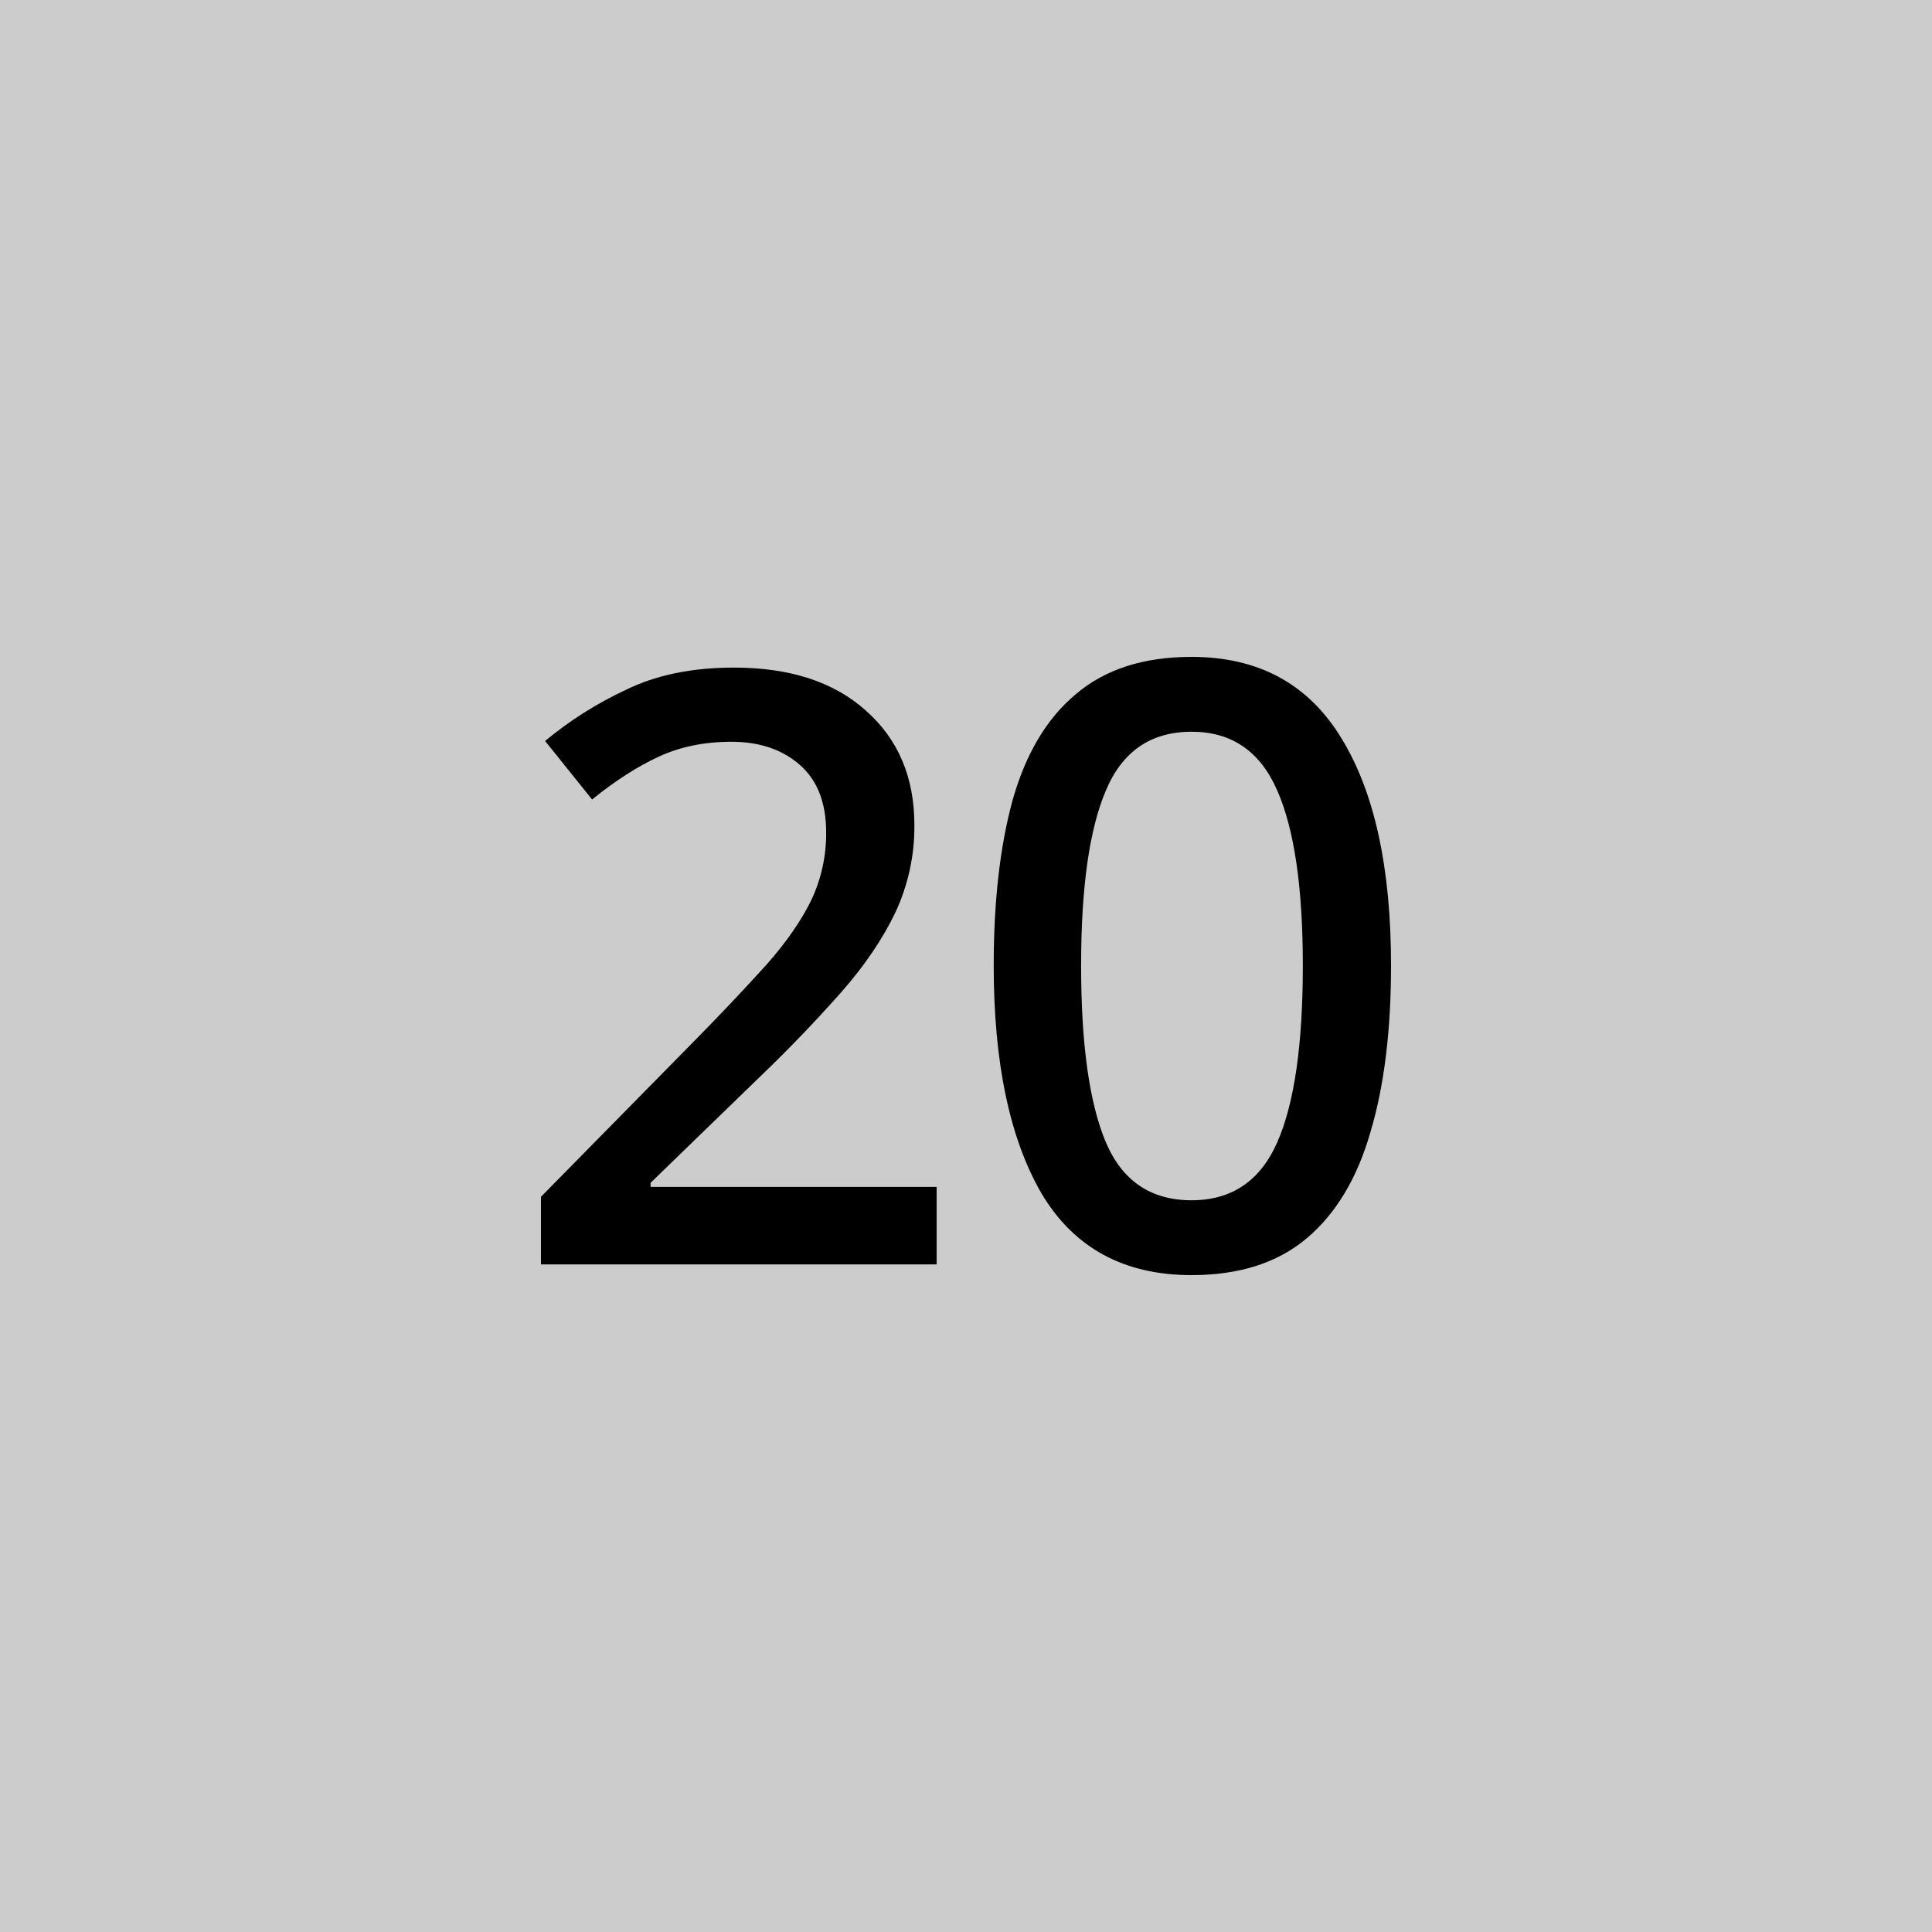
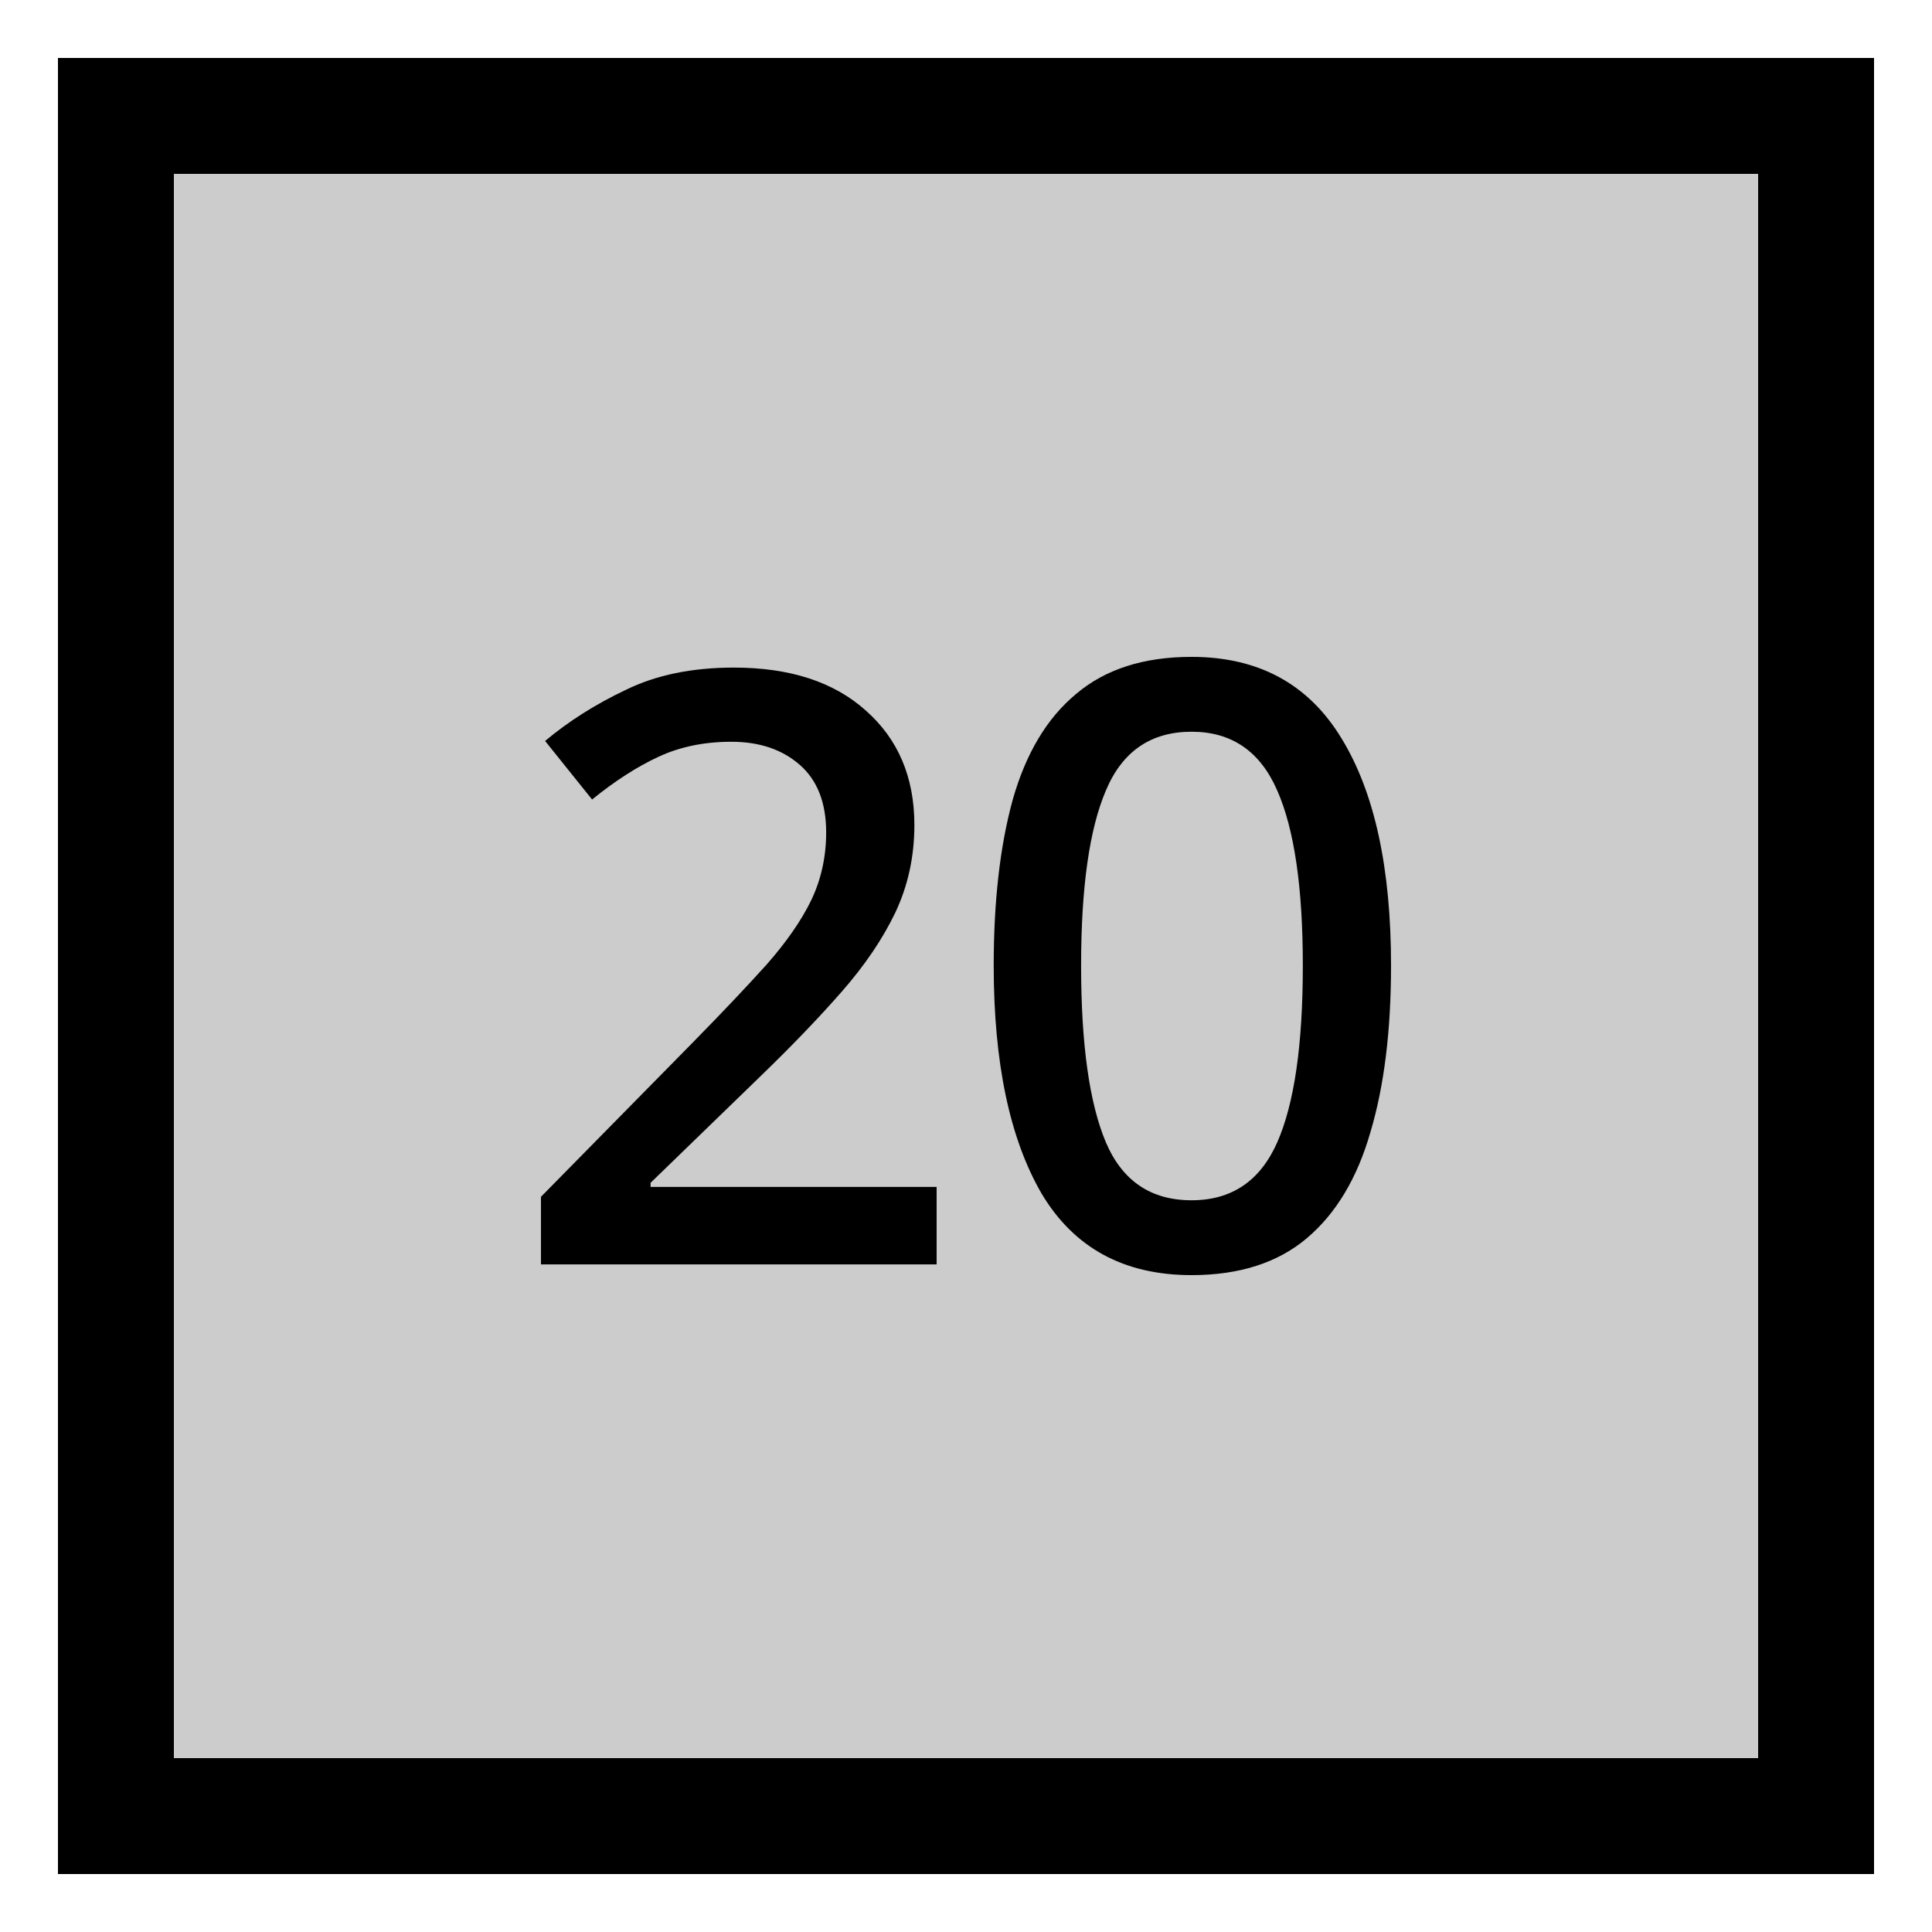
- <svg xmlns="http://www.w3.org/2000/svg" width="50" height="50" fill="none">
-   <defs>
-     <clipPath id="a" class="frame-clip frame-clip-def">
-       <rect rx="0" ry="0" width="50" height="50" />
-     </clipPath>
-   </defs>
-   <g clip-path="url(#a)">
-     <g class="fills">
-       <rect rx="0" ry="0" width="50" height="50" class="frame-background" />
-     </g>
-     <g class="frame-children">
-       <g class="fills">
-         <rect rx="0" ry="0" x="-150" y="-7" width="350" height="64" class="frame-background" />
-       </g>
-       <g class="frame-children">
-         <rect rx="0" ry="0" x="-143" y="-3" width="336" height="56" style="fill: rgb(204, 204, 204); fill-opacity: 1;" class="fills" />
-         <g class="strokes">
-           <rect rx="0" ry="0" x="-143" y="-3" width="336" height="56" style="fill: none; stroke-width: 3; stroke: rgb(0, 0, 0); stroke-opacity: 1;" class="stroke-shape" />
-         </g>
-         <g class="fills">
-           <rect rx="0" ry="0" x="14" y="17" width="22" height="16" class="frame-background" />
-         </g>
-         <g class="frame-children">
-           <g class="fills">
-             <rect rx="0" ry="0" x="25.717" y="17" width="10.283" height="16" class="frame-background" />
-           </g>
-           <g class="frame-children">
-             <path d="M36 24.989c0 1.684-.178 3.12-.533 4.31-.342 1.19-.889 2.105-1.643 2.743-.754.639-1.749.958-2.987.958-1.749 0-3.043-.704-3.882-2.112-.825-1.422-1.238-3.388-1.238-5.899 0-1.669.164-3.098.491-4.288.341-1.205.889-2.119 1.643-2.743.753-.639 1.749-.958 2.986-.958 1.735 0 3.03.704 3.883 2.112.853 1.393 1.28 3.352 1.28 5.877Zm-8.021 0c0 2.032.213 3.556.64 4.572.426 1.001 1.166 1.502 2.218 1.502 1.039 0 1.778-.501 2.219-1.502.441-1.002.661-2.526.661-4.572 0-2.017-.22-3.526-.661-4.528-.441-1.016-1.18-1.524-2.219-1.524-1.052 0-1.792.508-2.218 1.524-.427 1.002-.64 2.511-.64 4.528Z" style="display: inline; font-weight: 500; font-size: 5.644px; line-height: 1.25; font-family: &quot;Noto Sans&quot;; stroke-width: 0.265; fill: rgb(0, 0, 0); fill-opacity: 1;" class="fills" />
-           </g>
-           <g class="fills">
-             <rect rx="0" ry="0" x="14" y="17.277" width="10.24" height="15.445" class="frame-background" />
-           </g>
-           <g class="frame-children">
-             <path d="M24.24 32.723H14v-1.75l3.925-3.989a65.467 65.467 0 0 0 1.92-2.027c.512-.583.896-1.137 1.152-1.664a4.03 4.03 0 0 0 .384-1.749c0-.768-.227-1.351-.682-1.749-.455-.399-1.046-.598-1.771-.598-.697 0-1.323.128-1.877.384-.555.256-1.131.626-1.728 1.11l-1.216-1.515a9.681 9.681 0 0 1 2.09-1.323c.783-.384 1.714-.576 2.795-.576 1.451 0 2.588.37 3.413 1.11.839.739 1.259 1.728 1.259 2.965a5.24 5.24 0 0 1-.491 2.261c-.327.683-.789 1.366-1.386 2.048a36.965 36.965 0 0 1-2.112 2.198l-2.838 2.752v.106h7.403Z" style="display: inline; font-weight: 500; font-size: 5.644px; line-height: 1.25; font-family: &quot;Noto Sans&quot;; stroke-width: 0.265; fill: rgb(0, 0, 0); fill-opacity: 1;" class="fills" />
+ <svg xmlns="http://www.w3.org/2000/svg" width="50" height="50" id="screenshot-15768c80-d9e4-805b-8005-5e4b0b3be339" viewBox="0 0 50 50" fill="none" version="1.1">
+   <g id="shape-15768c80-d9e4-805b-8005-5e4b0b3be339">
+     <defs>
+       <clipPath id="frame-clip-15768c80-d9e4-805b-8005-5e4b0b3be339-render-39" class="frame-clip frame-clip-def">
+         <rect rx="0" ry="0" x="0" y="0" width="50" height="50" transform="matrix(1, 0, 0, 1, 0, 0)" />
+       </clipPath>
+     </defs>
+     <g class="frame-container-wrapper">
+       <g class="frame-container-blur">
+         <g class="frame-container-shadows">
+           <g clip-path="url(#frame-clip-15768c80-d9e4-805b-8005-5e4b0b3be339-render-39)" fill="none">
+             <g class="fills" id="fills-15768c80-d9e4-805b-8005-5e4b0b3be339">
+               <rect rx="0" ry="0" x="0" y="0" width="50" height="50" transform="matrix(1, 0, 0, 1, 0, 0)" class="frame-background" />
+             </g>
+             <g class="frame-children">
+               <g id="shape-c079da11-ea97-8013-8006-2a6e13b7df59">
+                 <g class="frame-container-wrapper">
+                   <g class="frame-container-blur">
+                     <g class="frame-container-shadows">
+                       <g fill="none">
+                         <g class="fills" id="fills-c079da11-ea97-8013-8006-2a6e13b7df59">
+                           <rect rx="0" ry="0" x="3" y="3" width="44" height="44" transform="matrix(1, 0, 0, 1, 0, 0)" class="frame-background" />
+                         </g>
+                         <g class="frame-children">
+                           <g id="shape-c079da11-ea97-8013-8006-2a6e13b7df5a">
+                             <g class="fills" id="fills-c079da11-ea97-8013-8006-2a6e13b7df5a">
+                               <rect rx="0" ry="0" x="3" y="3" transform="matrix(1, 0, 0, 1, 0, 0)" width="44" height="44" style="fill: rgb(204, 204, 204); fill-opacity: 1;" />
+                             </g>
+                             <g id="strokes-18cb738f-1f02-80ab-8006-2a6e91d0e5b5-c079da11-ea97-8013-8006-2a6e13b7df5a" class="strokes">
+                               <g class="stroke-shape">
+                                 <rect rx="0" ry="0" x="3" y="3" transform="matrix(1, 0, 0, 1, 0, 0)" width="44" height="44" style="fill: none; stroke-width: 3; stroke: rgb(0, 0, 0); stroke-opacity: 1;" />
+                               </g>
+                             </g>
+                           </g>
+                         </g>
+                       </g>
+                     </g>
+                   </g>
+                 </g>
+               </g>
+               <g id="shape-7a904c0c-1314-80ae-8005-5e854d12e7bb">
+                 <g class="frame-container-wrapper">
+                   <g class="frame-container-blur">
+                     <g class="frame-container-shadows">
+                       <g fill="none">
+                         <g class="fills" id="fills-7a904c0c-1314-80ae-8005-5e854d12e7bb">
+                           <rect rx="0" ry="0" x="14" y="17" width="22" height="16" transform="matrix(1, 0, 0, 1, 0, 0)" class="frame-background" />
+                         </g>
+                         <g class="frame-children">
+                           <g id="shape-7a904c0c-1314-80ae-8005-5e854d12e7bc">
+                             <g class="frame-container-wrapper">
+                               <g class="frame-container-blur">
+                                 <g class="frame-container-shadows">
+                                   <g fill="none">
+                                     <g class="fills" id="fills-7a904c0c-1314-80ae-8005-5e854d12e7bc">
+                                       <rect rx="0" ry="0" x="25.717" y="17" width="10.283" height="16" transform="matrix(1, 0, 0, 1, 0, 0)" class="frame-background" />
+                                     </g>
+                                     <g class="frame-children">
+                                       <g id="shape-7a904c0c-1314-80ae-8005-5e854d12e7bd">
+                                         <g class="fills" id="fills-7a904c0c-1314-80ae-8005-5e854d12e7bd">
+                                           <path d="M36.000,24.989C36.000,26.673,35.822,28.109,35.467,29.299C35.125,30.489,34.578,31.404,33.824,32.042C33.070,32.681,32.075,33.000,30.837,33.000C29.088,33.000,27.794,32.296,26.955,30.888C26.130,29.466,25.717,27.500,25.717,24.989C25.717,23.320,25.881,21.891,26.208,20.701C26.549,19.496,27.097,18.582,27.851,17.958C28.604,17.319,29.600,17.000,30.837,17.000C32.572,17.000,33.867,17.704,34.720,19.112C35.573,20.505,36.000,22.464,36.000,24.989ZL36.000,24.989ZM27.979,24.989C27.979,27.021,28.192,28.545,28.619,29.561C29.045,30.562,29.785,31.063,30.837,31.063C31.876,31.063,32.615,30.562,33.056,29.561C33.497,28.559,33.717,27.035,33.717,24.989C33.717,22.972,33.497,21.463,33.056,20.461C32.615,19.445,31.876,18.937,30.837,18.937C29.785,18.937,29.045,19.445,28.619,20.461C28.192,21.463,27.979,22.972,27.979,24.989ZL27.979,24.989Z" style="display: inline; font-weight: 500; font-size: 5.644px; line-height: 1.25; font-family: &quot;Noto Sans&quot;; stroke-width: 0.265; fill: rgb(0, 0, 0); fill-opacity: 1;" />
+                                         </g>
+                                       </g>
+                                     </g>
+                                   </g>
+                                 </g>
+                               </g>
+                             </g>
+                           </g>
+                           <g id="shape-7a904c0c-1314-80ae-8005-5e854d12e7be">
+                             <g class="frame-container-wrapper">
+                               <g class="frame-container-blur">
+                                 <g class="frame-container-shadows">
+                                   <g fill="none">
+                                     <g class="fills" id="fills-7a904c0c-1314-80ae-8005-5e854d12e7be">
+                                       <rect rx="0" ry="0" x="14" y="17.277" width="10.24" height="15.445" transform="matrix(1, 0, 0, 1, 0, 0)" class="frame-background" />
+                                     </g>
+                                     <g class="frame-children">
+                                       <g id="shape-7a904c0c-1314-80ae-8005-5e854d12e7bf">
+                                         <g class="fills" id="fills-7a904c0c-1314-80ae-8005-5e854d12e7bf">
+                                           <path d="M24.240,32.723L14.000,32.723L14.000,30.973L17.925,26.984C18.693,26.202,19.333,25.526,19.845,24.957C20.357,24.374,20.741,23.820,20.997,23.293C21.253,22.753,21.381,22.170,21.381,21.544C21.381,20.776,21.154,20.193,20.699,19.795C20.244,19.396,19.653,19.197,18.928,19.197C18.231,19.197,17.605,19.325,17.051,19.581C16.496,19.837,15.920,20.207,15.323,20.691L14.107,19.176C14.718,18.664,15.415,18.223,16.197,17.853C16.980,17.469,17.911,17.277,18.992,17.277C20.443,17.277,21.580,17.647,22.405,18.387C23.244,19.126,23.664,20.115,23.664,21.352C23.664,22.163,23.501,22.916,23.173,23.613C22.846,24.296,22.384,24.979,21.787,25.661C21.189,26.344,20.485,27.076,19.675,27.859L16.837,30.611L16.837,30.717L24.240,30.717Z" style="display: inline; font-weight: 500; font-size: 5.644px; line-height: 1.25; font-family: &quot;Noto Sans&quot;; stroke-width: 0.265; fill: rgb(0, 0, 0); fill-opacity: 1;" />
+                                         </g>
+                                       </g>
+                                     </g>
+                                   </g>
+                                 </g>
+                               </g>
+                             </g>
+                           </g>
+                         </g>
+                       </g>
+                     </g>
+                   </g>
+                 </g>
+               </g>
+             </g>
          </g>
        </g>
      </g>
    </g>
  </g>
</svg>
